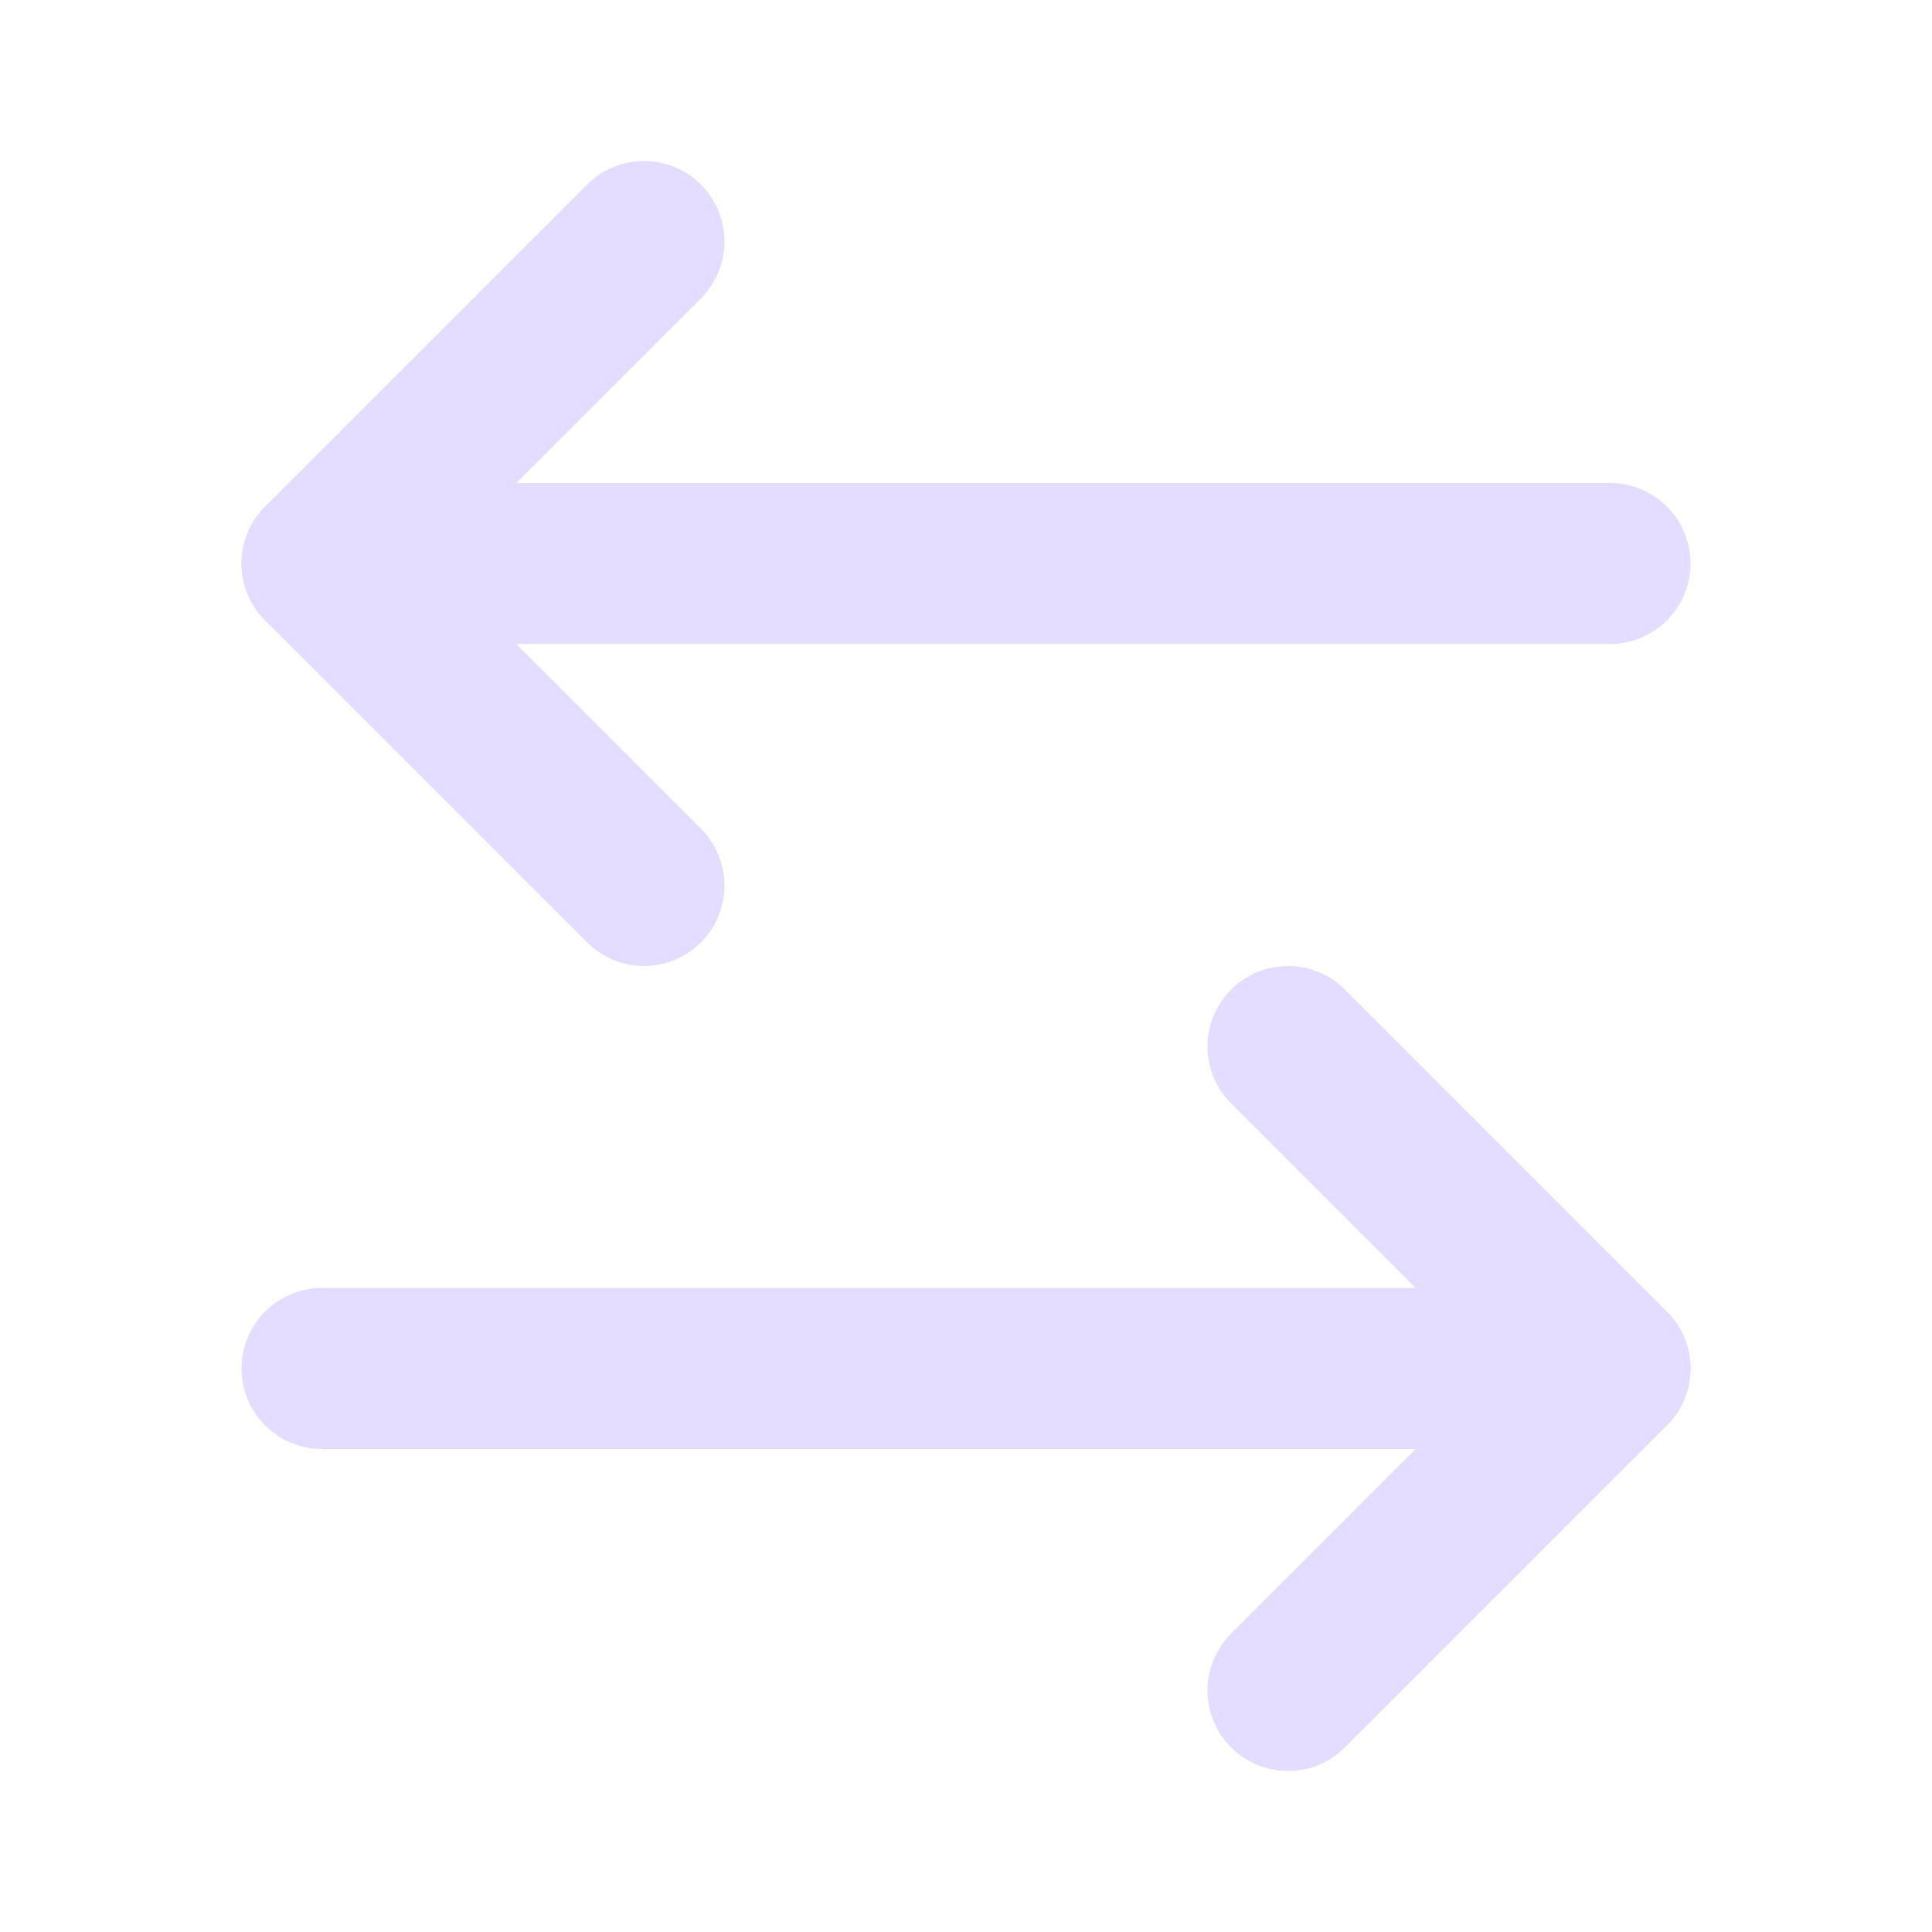
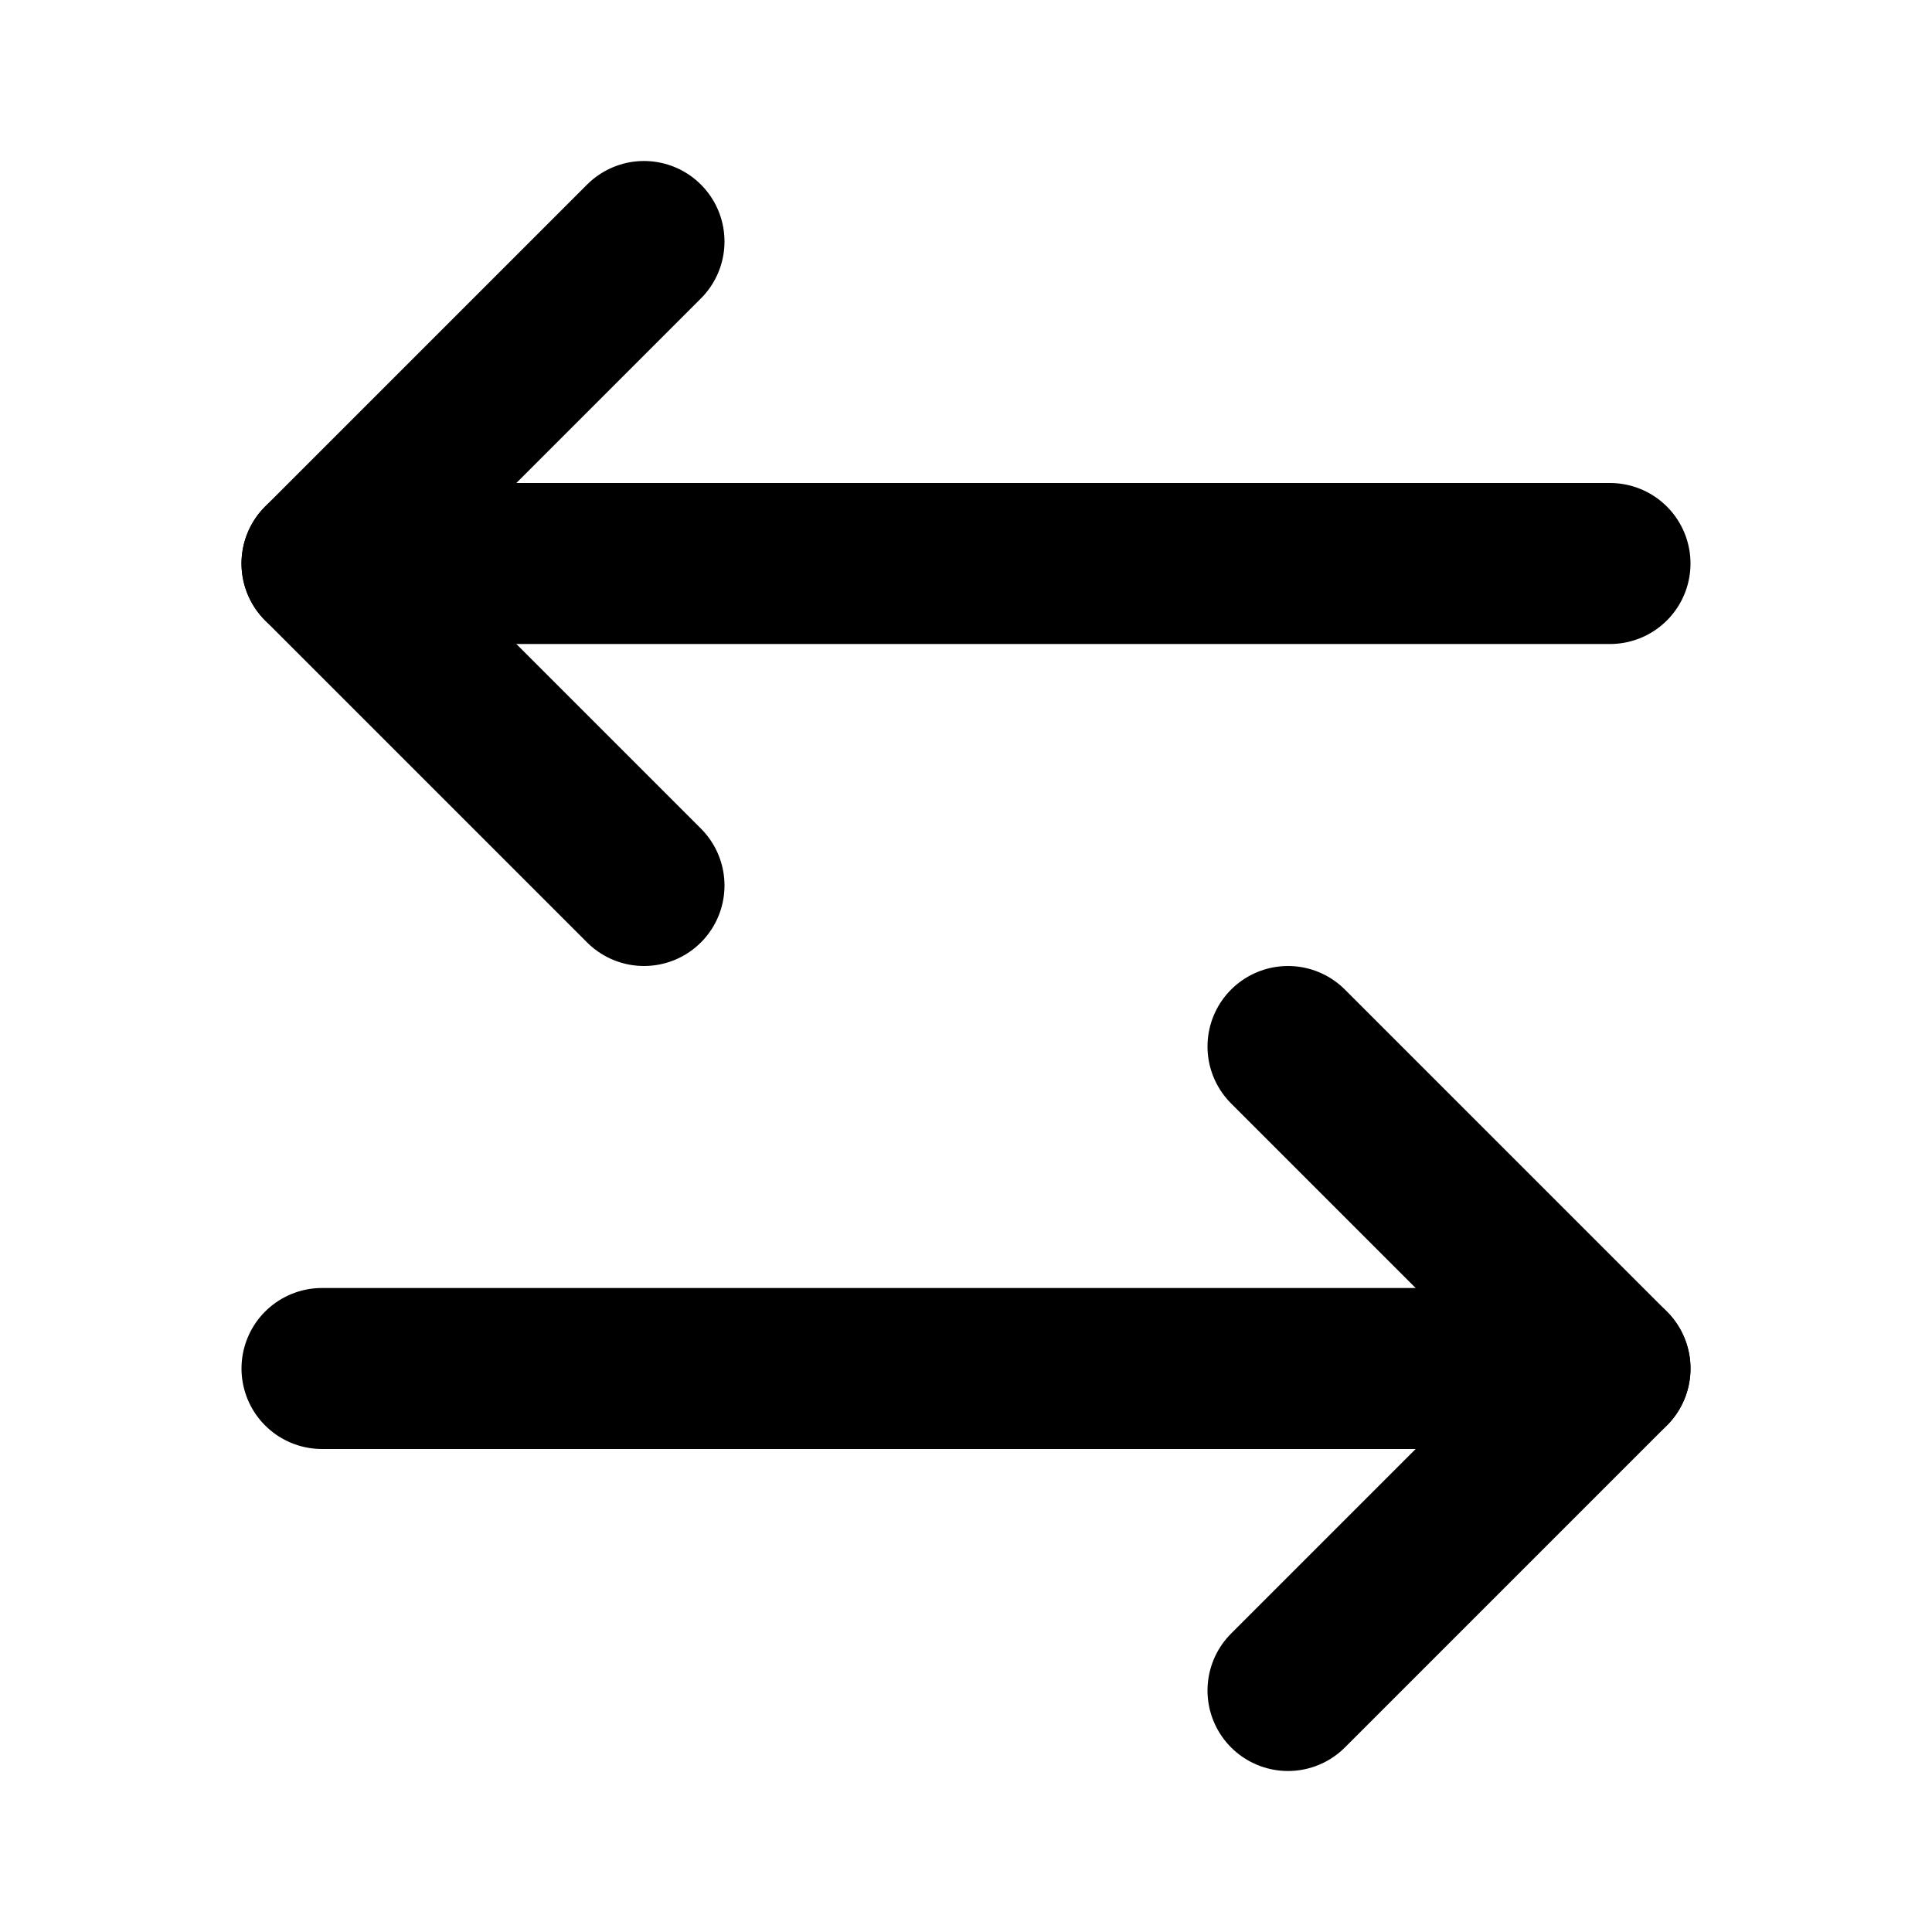
- <svg xmlns="http://www.w3.org/2000/svg" width="24" height="24" viewBox="0 0 24 24" fill="none" stroke="#e5ddff" stroke-width="2" stroke-linecap="round" stroke-linejoin="round">
+ <svg xmlns="http://www.w3.org/2000/svg" width="24" height="24" viewBox="0 0 24 24" fill="none" stroke="currentColor" stroke-width="2" stroke-linecap="round" stroke-linejoin="round">
  <path d="M8 3 4 7l4 4" />
  <path d="M4 7h16" />
  <path d="m16 21 4-4-4-4" />
  <path d="M20 17H4" />
</svg>
